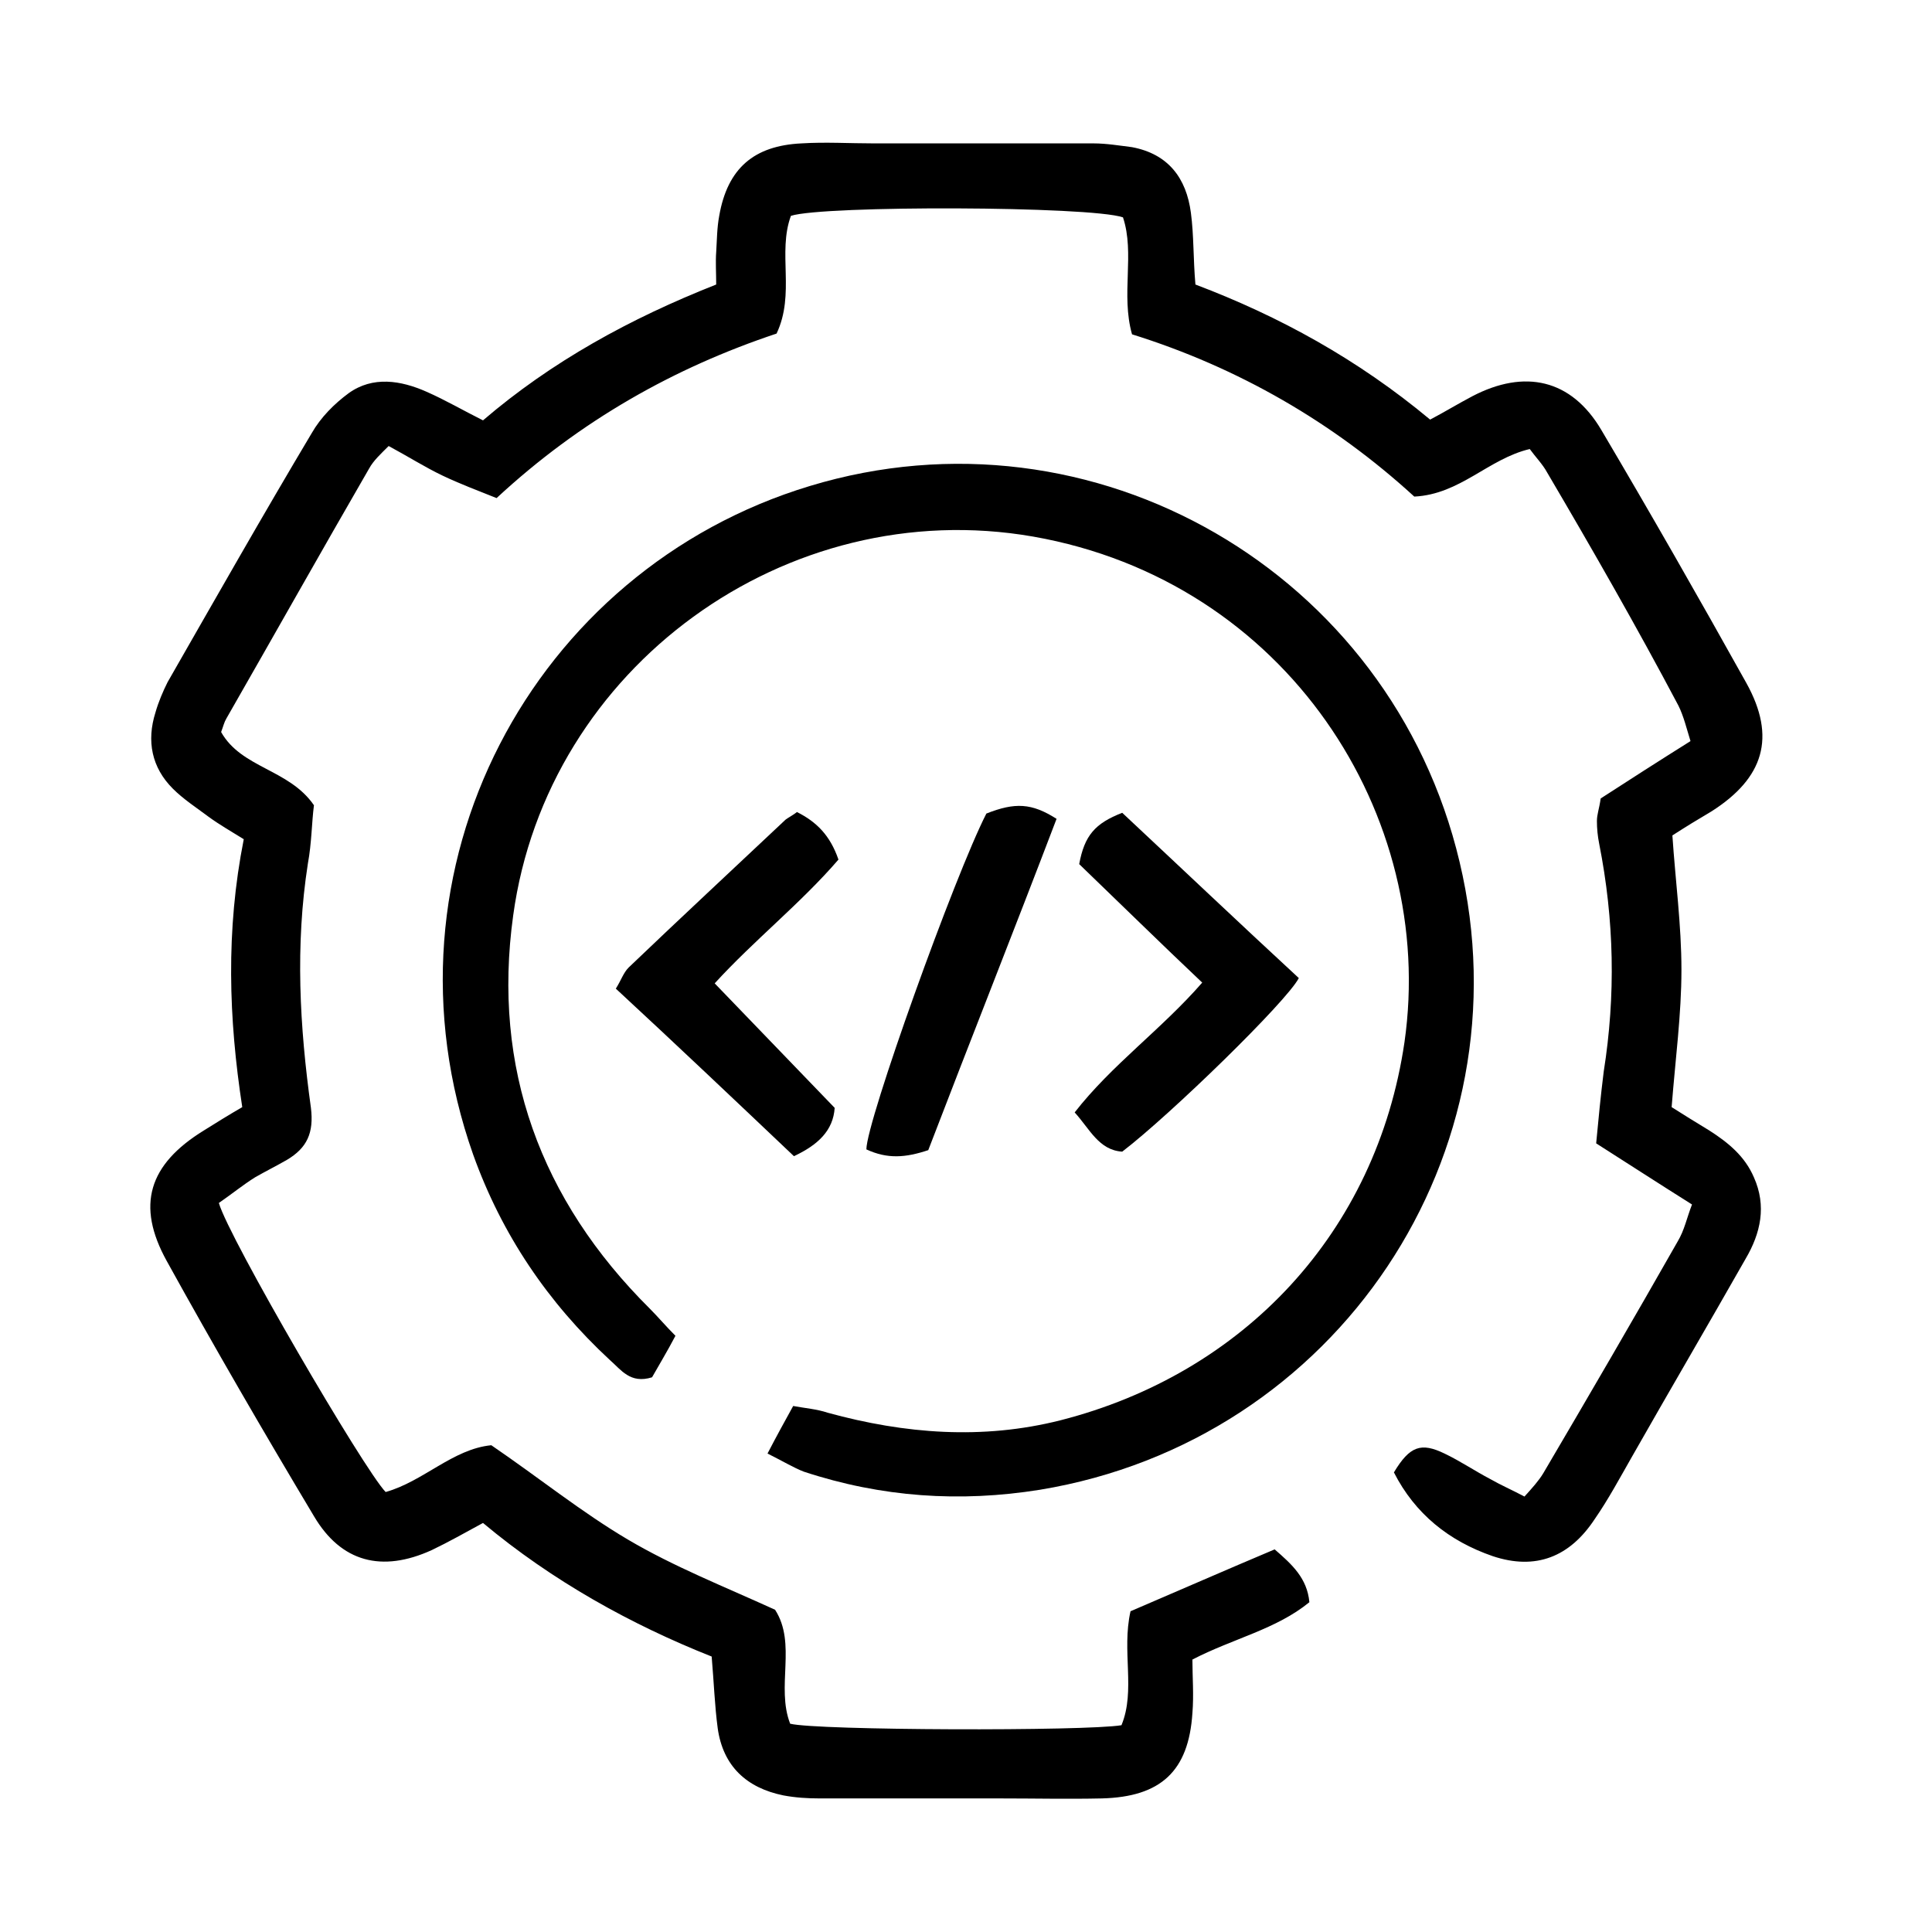
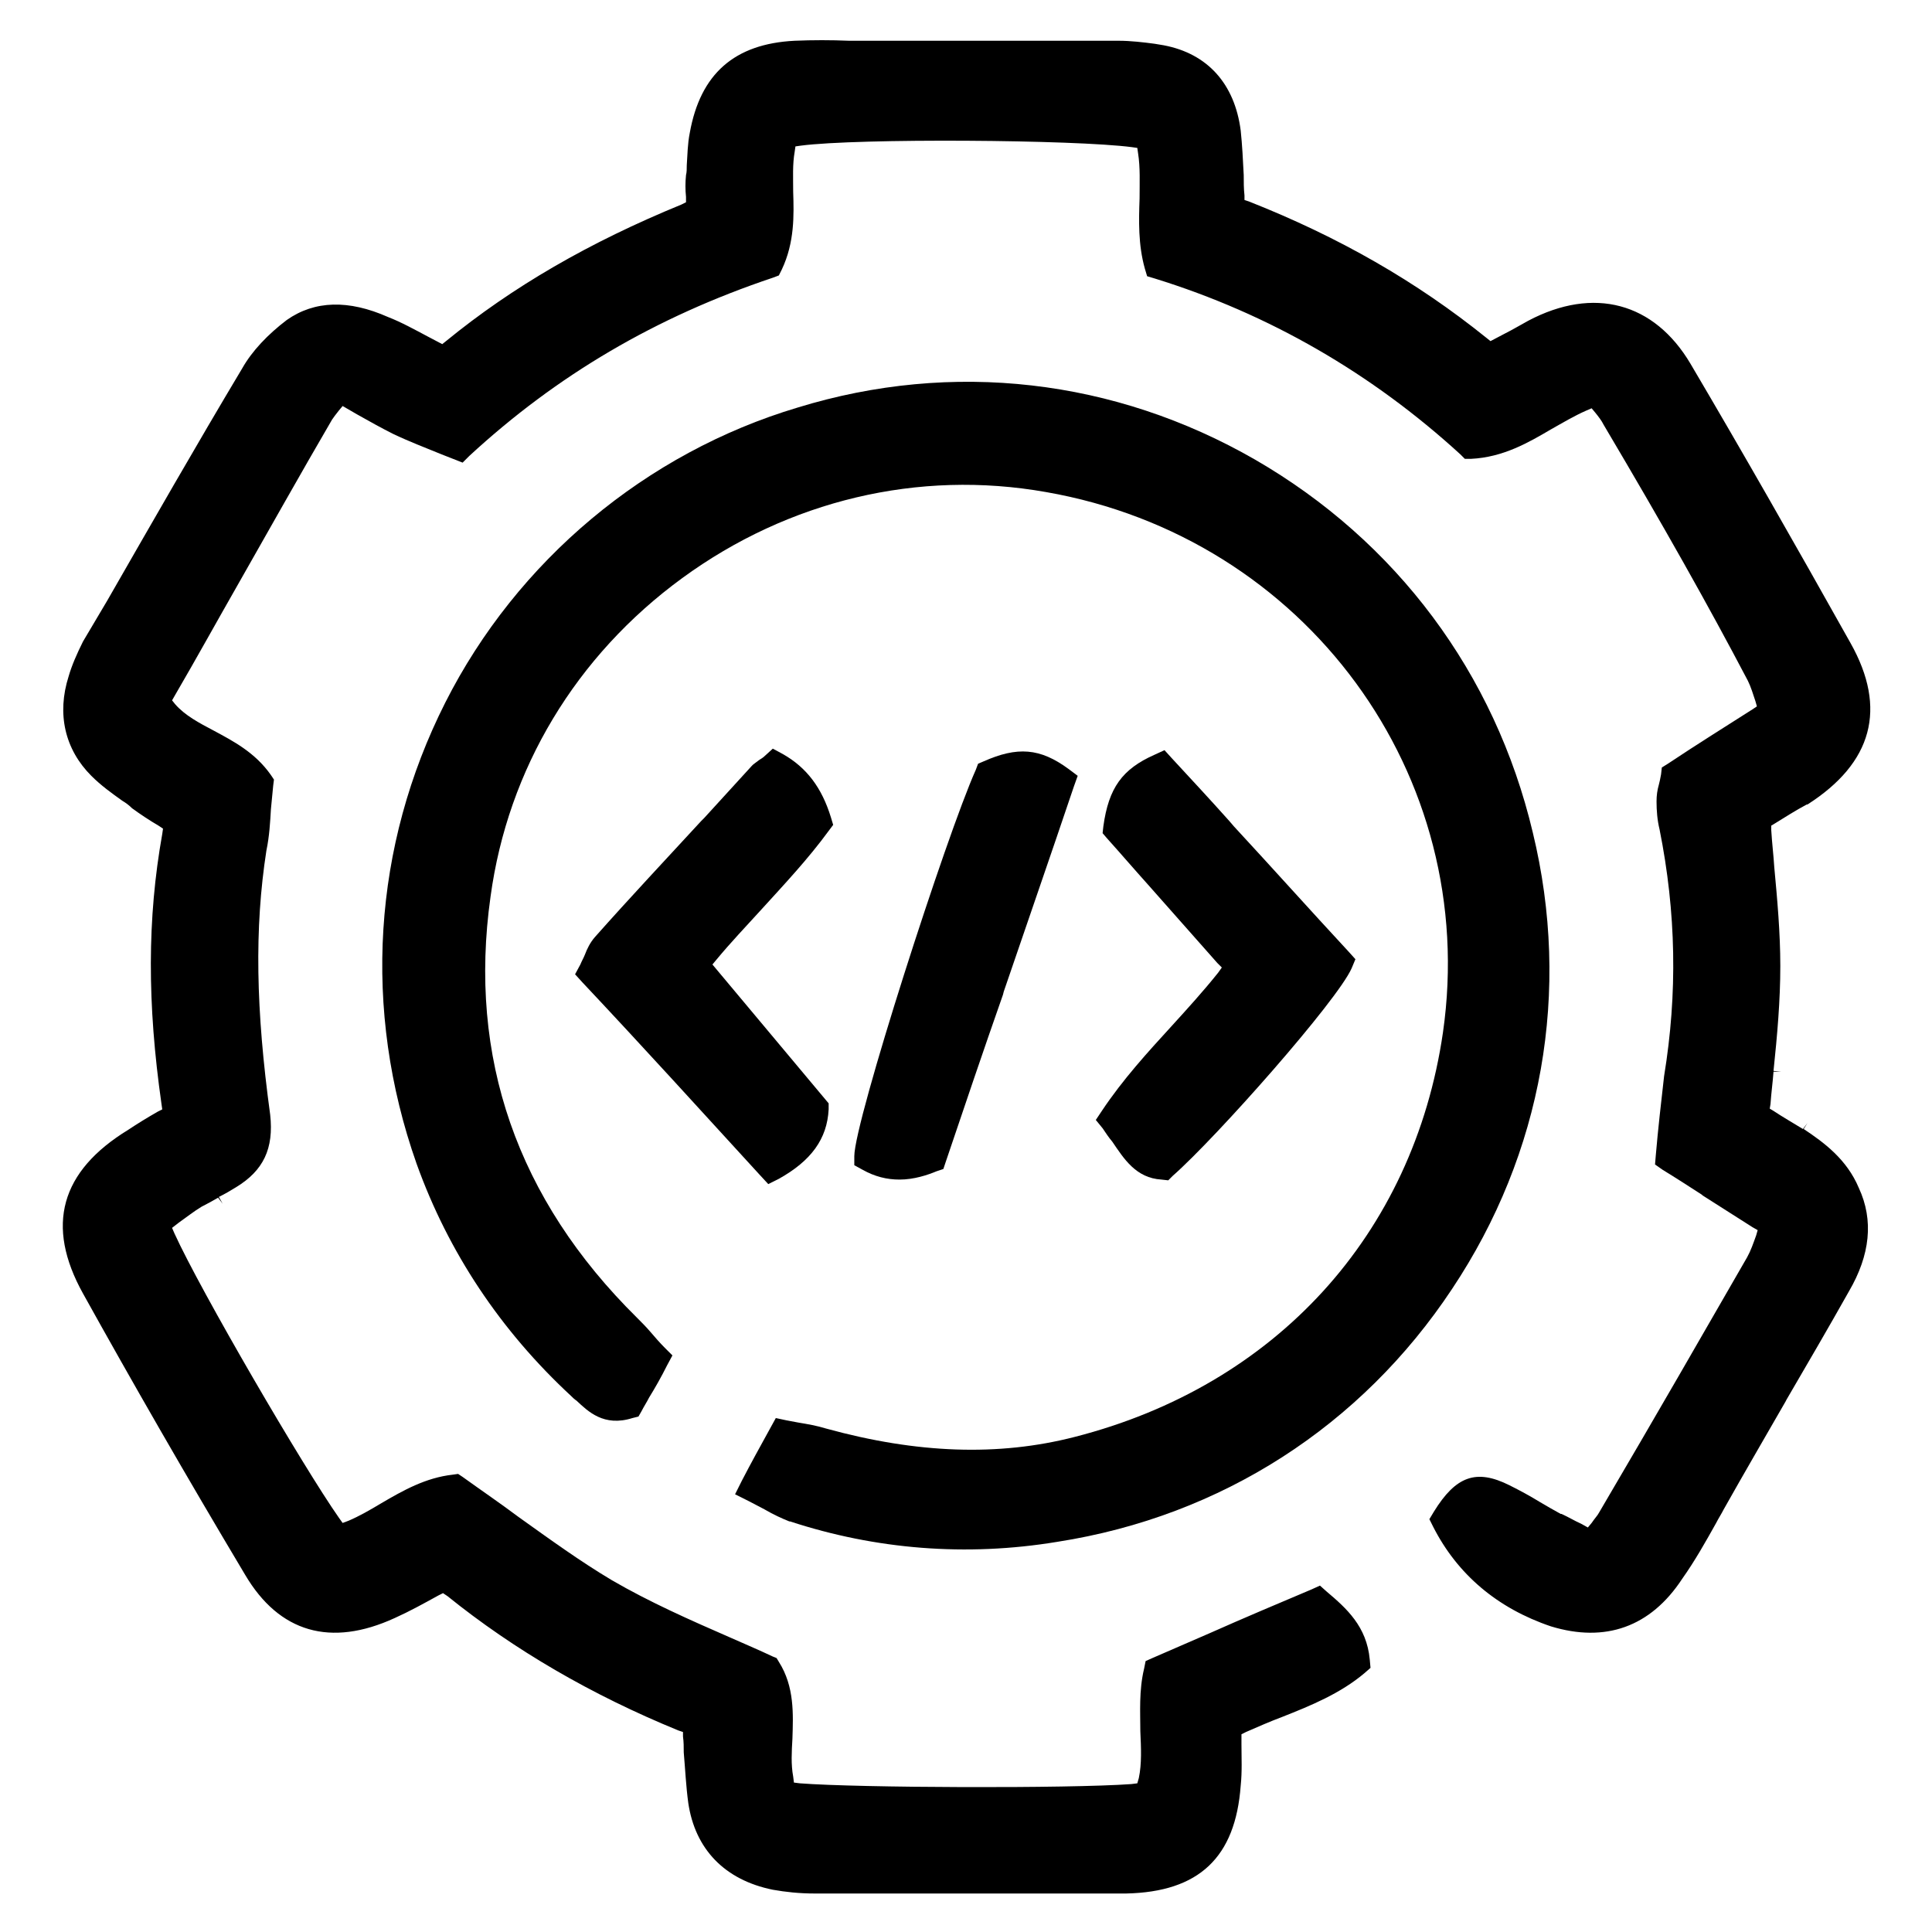
<svg xmlns="http://www.w3.org/2000/svg" version="1.1" id="图层_1" x="0px" y="0px" viewBox="0 0 256 256" style="enable-background:new 0 0 256 256;" xml:space="preserve">
  <g>
+     <path d="M222.9,209.2c1.7-2.4,3.1-4.9,4.5-7.4c0.3-0.6,0.7-1.2,1-1.8c2.7-4.8,5.5-9.6,8.2-14.3l0.1-0.2c2.8-4.8,5.6-9.6,8.3-14.4   c2.8-4.8,3.3-9.4,1.3-13.7c-1.6-3.8-4.6-6-7.3-7.8l0.5-0.8l0,0l-0.6,0.8c-1.3-0.8-2.7-1.6-3.9-2.4l-0.5-0.3l0.1-0.6   c0.1-1.5,0.3-2.9,0.4-4.3l1,0c0,0,0,0,0,0l-1-0.1c0.5-4.8,0.9-9.3,0.9-13.9c0-4.4-0.4-8.8-0.8-13.1c-0.1-1.6-0.3-3.2-0.4-4.9l0-0.6   l0.5-0.3c1.3-0.8,2.7-1.7,4.2-2.5l0.1,0c8.6-5.5,10.6-12.7,5.7-21.4c-7.4-13.2-14.3-25.3-21.2-37c-4.8-8.1-12.8-10.3-21.5-5.7   c-1.1,0.6-2.1,1.2-3.1,1.7l-1.9,1l-0.5-0.4c-9.3-7.5-19.6-13.4-31.5-18.1l-0.6-0.2l0-0.6c-0.1-0.9-0.1-1.8-0.1-2.7   c-0.1-2-0.2-4-0.4-5.9c-0.8-6.2-4.4-10.2-10.2-11.3l-1.2-0.2c-1.5-0.2-3.2-0.4-4.8-0.4H116c-1.2,0-2.3,0-3.5,0   c-2.4-0.1-4.8-0.1-7.2,0c-8,0.4-12.5,4.4-13.9,12.2c-0.3,1.5-0.3,2.9-0.4,4.3c0,0.5,0,0.9-0.1,1.3c-0.1,1-0.1,1.9,0,2.9l0,0.7   l-0.6,0.3c-12.2,5-22.4,10.9-31.2,18.1l-0.5,0.4l-1.9-1c-1.7-0.9-3.5-1.9-5.3-2.6c-5.2-2.3-9.7-2.2-13.4,0.4   c-2.5,1.9-4.6,4.1-5.9,6.4c-6.1,10.2-12.1,20.7-17.9,30.8L11,85c-0.8,1.6-1.5,3.2-1.9,4.6c-1.6,5-0.5,9.7,3,13.2   c1.3,1.3,2.7,2.3,4.1,3.3c0.5,0.3,0.9,0.6,1.3,1c1.1,0.8,2.3,1.6,3.5,2.3l0.6,0.4l-0.1,0.7c-2,11.2-2,22.5-0.1,35.8l0.1,0.7   l-0.6,0.3c-1.4,0.8-2.7,1.6-3.9,2.4C8,155.2,6,162.4,11,171.4c6.5,11.7,13.5,23.9,21.5,37.3c4.5,7.6,11.3,9.6,19.8,5.7   c2-0.9,3.8-1.9,5.8-3l0.6-0.3l0.6,0.4c8.8,7.1,19.1,13.1,30.6,17.8l0.6,0.2l0,0.6c0.1,0.7,0.1,1.4,0.1,2.1c0.2,2.3,0.3,4.5,0.6,6.7   c0.9,6.1,4.8,10.2,11.2,11.5c1.7,0.3,3.5,0.5,5.6,0.5h26.3c1.6,0,3.2,0,4.7,0l0.3,0c3.2,0,6.6,0,9.9,0c9.7-0.2,14.5-4.8,15.2-14.3   c0.2-1.9,0.1-3.7,0.1-5.5l0-1.3l0.6-0.3c1.6-0.7,3.2-1.4,4.8-2c3.8-1.5,7.7-3.1,10.9-5.8l0.8-0.7l-0.1-1.1c-0.4-4.4-3.1-6.8-5.7-9   l-0.9-0.8l-1.1,0.5c-4.5,1.9-9,3.8-13.5,5.8c-2.5,1.1-5.1,2.2-7.6,3.3l-0.9,0.4l-0.2,1c-0.7,2.9-0.5,5.8-0.5,8.3   c0.1,2.2,0.2,4.3-0.2,6.2l-0.2,0.7l-0.8,0.1c-8.3,0.6-36.2,0.5-43.9-0.1l-0.8-0.1l-0.1-0.8c-0.3-1.6-0.2-3.3-0.1-5   c0.1-3.2,0.3-6.9-1.8-10.2l-0.3-0.5l-0.5-0.2c-1.9-0.9-3.8-1.7-5.6-2.5c-5.5-2.4-10.7-4.7-15.7-7.6c-4.2-2.5-8.2-5.4-12.4-8.4   c-2.4-1.8-4.9-3.5-7.4-5.3l-0.6-0.4l-0.7,0.1c-3.6,0.4-6.6,2.1-9.5,3.8c-1.5,0.9-2.9,1.7-4.3,2.3l-0.8,0.3l-0.5-0.7   c-4.7-6.7-18.3-30-21.8-37.7l-0.3-0.7l0.9-0.7c1-0.7,2-1.5,3-2.1c0.8-0.4,1.5-0.8,2.2-1.2l0.6,0.8l0,0l-0.5-0.9   c0.8-0.4,1.5-0.8,2.3-1.3c3.6-2.2,5-5.1,4.5-9.6c-1.9-13.9-2.1-24.7-0.5-35c0.4-1.9,0.5-3.8,0.6-5.5c0.1-1.1,0.2-2.1,0.3-3.1   l0.1-0.8l-0.4-0.6c-2.1-3-5-4.5-7.6-5.9c-1.9-1-3.8-2-5.1-3.5l-0.4-0.5l0.4-0.7c2.8-4.8,5.5-9.7,8.3-14.6   c4.1-7.2,8.3-14.7,12.5-21.9c0.2-0.3,0.5-0.7,0.9-1.2l0.5-0.6l1.9,1.1c1.6,0.9,3.2,1.8,4.8,2.6c2.1,1,4.2,1.8,6.4,2.7l2.8,1.1   l0.9-0.9C73.8,49.7,86.9,42,102.4,36.8l0.8-0.3l0.4-0.8c1.7-3.6,1.6-7.2,1.5-10.3c0-1.9-0.1-3.6,0.2-5.3l0.1-0.7l0.7-0.1   c7.6-1,36.3-0.8,43.9,0.2l0.7,0.1l0.1,0.7c0.3,1.9,0.2,3.9,0.2,6c-0.1,2.9-0.2,6.1,0.7,9.3l0.3,1l1,0.3   c15.2,4.7,28.8,12.6,40.5,23.3l0.6,0.6l0.8,0c4.3-0.2,7.7-2.2,10.6-3.9c1.6-0.9,3.1-1.8,4.7-2.5l0.7-0.3l0.5,0.6   c0.4,0.5,0.8,1,1.1,1.6c8,13.5,13.9,24,19.1,33.9c0.4,0.8,0.7,1.8,1,2.7l0.2,0.7l-0.6,0.4c-3.6,2.3-7.3,4.6-11.2,7.2l-0.8,0.5   l-0.1,0.9c-0.1,0.6-0.2,1-0.3,1.4c-0.2,0.7-0.3,1.4-0.3,2.2c0,1.2,0.1,2.5,0.4,3.7c2.2,11,2.4,21.7,0.6,32.7   c-0.4,3.5-0.8,7-1.1,10.5l-0.1,1.2l1,0.7c1.8,1.1,3.5,2.2,5.2,3.3l0.1,0.1c2.2,1.4,4.4,2.8,6.6,4.2l0.7,0.4l-0.2,0.7   c-0.4,1.1-0.7,2-1.2,2.9c-5.7,9.9-11.9,20.7-19.6,33.8c-0.2,0.4-0.6,0.8-1,1.4l-0.5,0.6l-0.9-0.5c-0.9-0.4-1.7-0.9-2.6-1.3l-0.1,0   c-0.9-0.5-1.8-1-2.8-1.6c-1.3-0.8-2.6-1.5-4-2.2c-4.4-2.2-7.1-1.2-10,3.5l-0.6,1l0.5,1c3.2,6.3,8.5,10.8,15.6,13.2   C212.7,217.7,218.7,215.6,222.9,209.2z" />
+     <path d="M192.4,170.8c12-18,15.8-39.5,10.7-60.5c-5-21.1-18.1-38.6-36.8-49.4c-18.6-10.7-40.1-13.2-60.6-6.9   C85.6,60,68.5,74.3,59,93.1c-9.6,19-11,40.7-3.8,61.1c4.2,11.7,11.1,22.1,20.5,30.8c0.2,0.2,0.4,0.4,0.7,0.6   c1.5,1.4,3.6,3.5,7.4,2.3l0.8-0.2L85,187c0.3-0.6,0.7-1.2,1-1.8c0.8-1.3,1.6-2.7,2.4-4.3l0.7-1.3l-1-1c-0.7-0.7-1.3-1.4-1.9-2.1   c-0.6-0.7-1.2-1.3-1.8-1.9C68.5,158.9,62,140.1,65,118.8c2.3-16.9,11.3-31.9,25.4-42.2c14.1-10.3,31.3-14.4,48.2-11.4   c34.4,6,57.5,37.5,52.6,71.6c-3.9,26.8-22.2,46.8-48.8,53.6c-10.1,2.6-20.9,2.2-32.9-1.1c-1.3-0.4-2.5-0.6-3.7-0.8   c-0.5-0.1-1.1-0.2-1.6-0.3l-1.4-0.3l-1.1,2c-1.1,2-2.1,3.8-3.4,6.3l-0.9,1.8l1.8,0.9c0.8,0.4,1.5,0.8,2.1,1.1l0,0   c1.2,0.7,2.3,1.2,3.3,1.6l0.1,0c11.3,3.7,23.3,4.7,35.4,2.7C161.9,200.9,180.4,188.9,192.4,170.8z" />
    <g>
-       <path d="M64,201.8c-2.4,1.3-4.5,2.5-6.8,3.6c-6.6,3-12,1.6-15.6-4.5c-6.7-11.2-13.2-22.4-19.5-33.8c-4.1-7.4-2.4-12.8,4.9-17.3    c1.6-1,3.2-2,5.1-3.1c-1.8-11.7-2.2-23.4,0.2-35.5c-1.6-1-3.2-1.9-4.7-3c-1.6-1.2-3.3-2.3-4.7-3.7c-2.8-2.8-3.5-6.3-2.3-10.1    c0.4-1.4,1-2.8,1.6-4c6.3-11,12.6-22.1,19.1-33c1.2-2.1,3-3.9,4.9-5.3c3.2-2.3,6.9-1.7,10.3-0.2c2.5,1.1,4.9,2.5,7.5,3.8    c9.1-7.8,19.5-13.5,30.9-18c0-1.5-0.1-3,0-4.3c0.1-1.6,0.1-3.2,0.4-4.8c1.1-6.3,4.6-9.3,10.9-9.6c3.2-0.2,6.3,0,9.6,0    c9.7,0,19.4,0,29.1,0c1.7,0,3.5,0.3,5.1,0.5c4.8,0.9,7.2,4.1,7.8,8.7c0.4,3,0.3,6.1,0.6,9.5c11.1,4.2,21.5,9.9,31.1,17.9    c1.9-1,3.7-2.1,5.6-3.1c6.9-3.6,13.1-2.3,17.1,4.5c6.5,11,12.9,22.2,19.2,33.5c4,7.2,2.3,12.6-4.6,17c-1.7,1-3.5,2.1-5.2,3.2    c0.4,6,1.2,11.9,1.2,17.8s-0.8,11.8-1.3,18.2c1.4,0.9,3.2,2,5,3.1c2.5,1.6,4.7,3.4,5.9,6.2c1.7,3.8,0.9,7.4-1.1,10.8    c-5,8.8-10.1,17.5-15.1,26.3c-1.6,2.8-3.1,5.6-4.9,8.2c-3.3,5-7.8,6.8-13.5,4.9c-5.8-2-10.3-5.6-13.1-11.1c2.1-3.5,3.6-4,6.7-2.5    c2.1,1,4,2.3,6.1,3.4c1.4,0.8,2.8,1.4,4.5,2.3c1-1.1,1.9-2.1,2.5-3.1c6-10.2,12-20.5,17.8-30.7c0.9-1.5,1.2-3.1,1.9-4.9    c-4.3-2.7-8.3-5.3-12.7-8.1c0.3-3.2,0.6-6.3,1-9.5c1.6-10.1,1.4-20.1-0.6-30.2c-0.2-1-0.3-2-0.3-3c0-0.9,0.3-1.6,0.5-3    c3.7-2.4,7.6-4.9,11.9-7.6c-0.5-1.6-0.9-3.3-1.6-4.7C216.9,83.1,211,72.8,205,62.6c-0.6-1.1-1.5-2-2.3-3.1    c-5.5,1.3-9.2,6-15.3,6.3C176.7,56,164.1,48.7,150,44.3c-1.5-5.3,0.4-10.7-1.2-15.5c-4.4-1.5-39.7-1.6-44-0.2    c-1.8,4.9,0.6,10.3-1.9,15.6c-13.5,4.5-26,11.5-37.1,21.8c-2.5-1-4.9-1.9-7.2-3c-2.3-1.1-4.5-2.5-7.1-3.9c-1,1-2,1.9-2.6,3    c-6.3,10.9-12.6,22.1-18.9,33.1c-0.3,0.5-0.4,1-0.7,1.8c2.7,4.8,9,4.9,12.3,9.7c-0.3,2.3-0.3,5-0.8,7.7    c-1.7,10.9-1.1,21.6,0.4,32.4c0.4,3.3-0.5,5.3-3.2,6.9c-1.4,0.8-2.8,1.5-4.2,2.3c-1.6,1-3.2,2.3-4.8,3.4    c1.3,4.6,19.2,35.3,22.1,38.3c5-1.4,8.9-5.7,14-6.2c6.3,4.3,12,8.9,18.1,12.5c6.1,3.6,12.7,6.2,19.5,9.3c2.9,4.5,0.1,10.2,2,15.1    c3.5,0.9,39.1,1,43.9,0.2c1.9-4.6,0-9.8,1.2-15.1c6.3-2.7,12.7-5.5,19.1-8.2c2.3,2,4.3,3.8,4.6,7c-4.4,3.6-10.1,4.8-15.5,7.6    c0,2.3,0.2,4.7,0,7.1c-0.5,7.7-4.2,11.1-12,11.3c-4.5,0.1-8.9,0-13.5,0c-8,0-15.9,0-23.9,0c-1.6,0-3.2-0.1-4.8-0.4    c-4.9-1-8-3.9-8.7-8.9c-0.4-3-0.5-6-0.8-9.5C83.7,215.3,73.2,209.5,64,201.8z" />
-       <path d="M101.7,192.6c1.3-2.5,2.3-4.3,3.4-6.3c1.6,0.3,3.1,0.4,4.6,0.9c10.2,2.8,20.5,3.6,30.8,1c24.3-6.2,41.9-24.9,45.6-50.1    c4.3-30-15.6-61.1-49.2-67c-32.7-5.7-64.4,17.3-68.9,50.2c-2.8,20.2,3.6,37.7,18.1,52.1c1.1,1.1,2.1,2.3,3.4,3.6    c-1.1,2.1-2.2,3.9-3.1,5.5c-2.9,0.9-4.1-1-5.6-2.3c-8.2-7.6-14.3-16.6-18.1-27.2c-13.4-37.9,7.9-77.5,44.6-88.6    c37.6-11.4,77,11.4,86.1,49.8c9.2,38.6-16.2,76.7-55.6,83.2c-10.6,1.7-21,1-31.3-2.4C105.2,194.5,103.7,193.6,101.7,192.6z" />
-       <path d="M94.7,130.3c5.3,5.5,10.5,10.9,15.9,16.5c-0.2,3-2.2,4.9-5.4,6.4c-7.8-7.4-15.6-14.8-23.6-22.2c0.7-1.1,1-2.1,1.7-2.8    c6.9-6.6,13.9-13.1,20.8-19.6c0.4-0.3,1-0.6,1.5-1c2.6,1.3,4.4,3.1,5.5,6.3C106.1,119.7,99.9,124.6,94.7,130.3z" />
-       <path d="M148.7,107.7c7.7,7.2,15.5,14.6,23.4,21.9c-1.6,3.1-17,18.1-23.4,23c-3.1-0.2-4.3-3-6.3-5.2c4.9-6.3,11.5-11,16.9-17.2    c-5.5-5.2-10.9-10.5-16.3-15.7C143.7,110.7,145.1,109.1,148.7,107.7z" />
-       <path d="M114.8,152.3c0-3.7,11.7-36.3,15.9-44.5c3.8-1.5,6-1.4,9.3,0.7c-5.6,14.7-11.4,29.3-17,43.9    C120,153.4,117.6,153.6,114.8,152.3z" />
+       <g>
+         <path d="M109.8,147l0-0.8l-15.4-18.4l0.5-0.6c1.9-2.3,4-4.5,6-6.7c3-3.3,6.2-6.7,8.9-10.4h0l0.6-0.8l-0.3-1     c-1.2-3.9-3.2-6.6-6.4-8.4l-1.3-0.7l-1.1,1c-0.2,0.2-0.4,0.3-0.7,0.5c-0.3,0.2-0.5,0.4-0.8,0.6l-0.2,0.2     c-2.1,2.3-4.2,4.6-6.3,6.9l-0.4,0.4c-4.6,5-9.4,10.1-14.1,15.4c-0.6,0.7-1,1.5-1.3,2.3c-0.2,0.5-0.4,0.8-0.6,1.3l-0.7,1.3l1,1.1     c8,8.5,15.8,17.1,23.4,25.4l1.2,1.3l1.4-0.7C107.5,153.8,109.6,150.9,109.8,147z" />
+         <path d="M179.1,128.3l0.5-1.2l-0.9-1c-5.1-5.5-10.2-11.2-15.2-16.6l-0.6-0.7c-2.5-2.8-5.1-5.6-7.6-8.3l-1-1.1l-1.3,0.6     c-4.3,1.9-6.1,4.4-6.8,9.5l-0.1,0.9l0.6,0.7c1.8,2,3.6,4.1,5.4,6.1c3,3.4,6.1,6.9,9.2,10.4l0.6,0.6l-0.5,0.7     c-2,2.5-4.1,4.8-6.1,7c-3.2,3.5-6.5,7.1-9.3,11.3l-0.8,1.2l0.9,1.1c0.4,0.6,0.8,1.2,1.3,1.8c1.5,2.2,3.1,4.8,6.5,5l0.9,0.1     l0.6-0.6C161.2,150.7,177.2,132.6,179.1,128.3z" />
+       </g>
+       <path d="M129.3,102c-3.9,8.7-16.1,46.6-16.1,51.2v1.2l1.1,0.6c1.6,0.9,3.2,1.3,4.9,1.3c1.9,0,3.7-0.6,4.9-1.1l0.9-0.3l0.3-0.9    c2.5-7.4,5-14.8,7.6-22.2l0.1-0.4c3-8.8,6.2-18,9.3-27.2l0.5-1.4l-1.2-0.9c-3.8-2.8-6.8-3-11.3-1l-0.7,0.3L129.3,102z" />
    </g>
  </g>
</svg>
